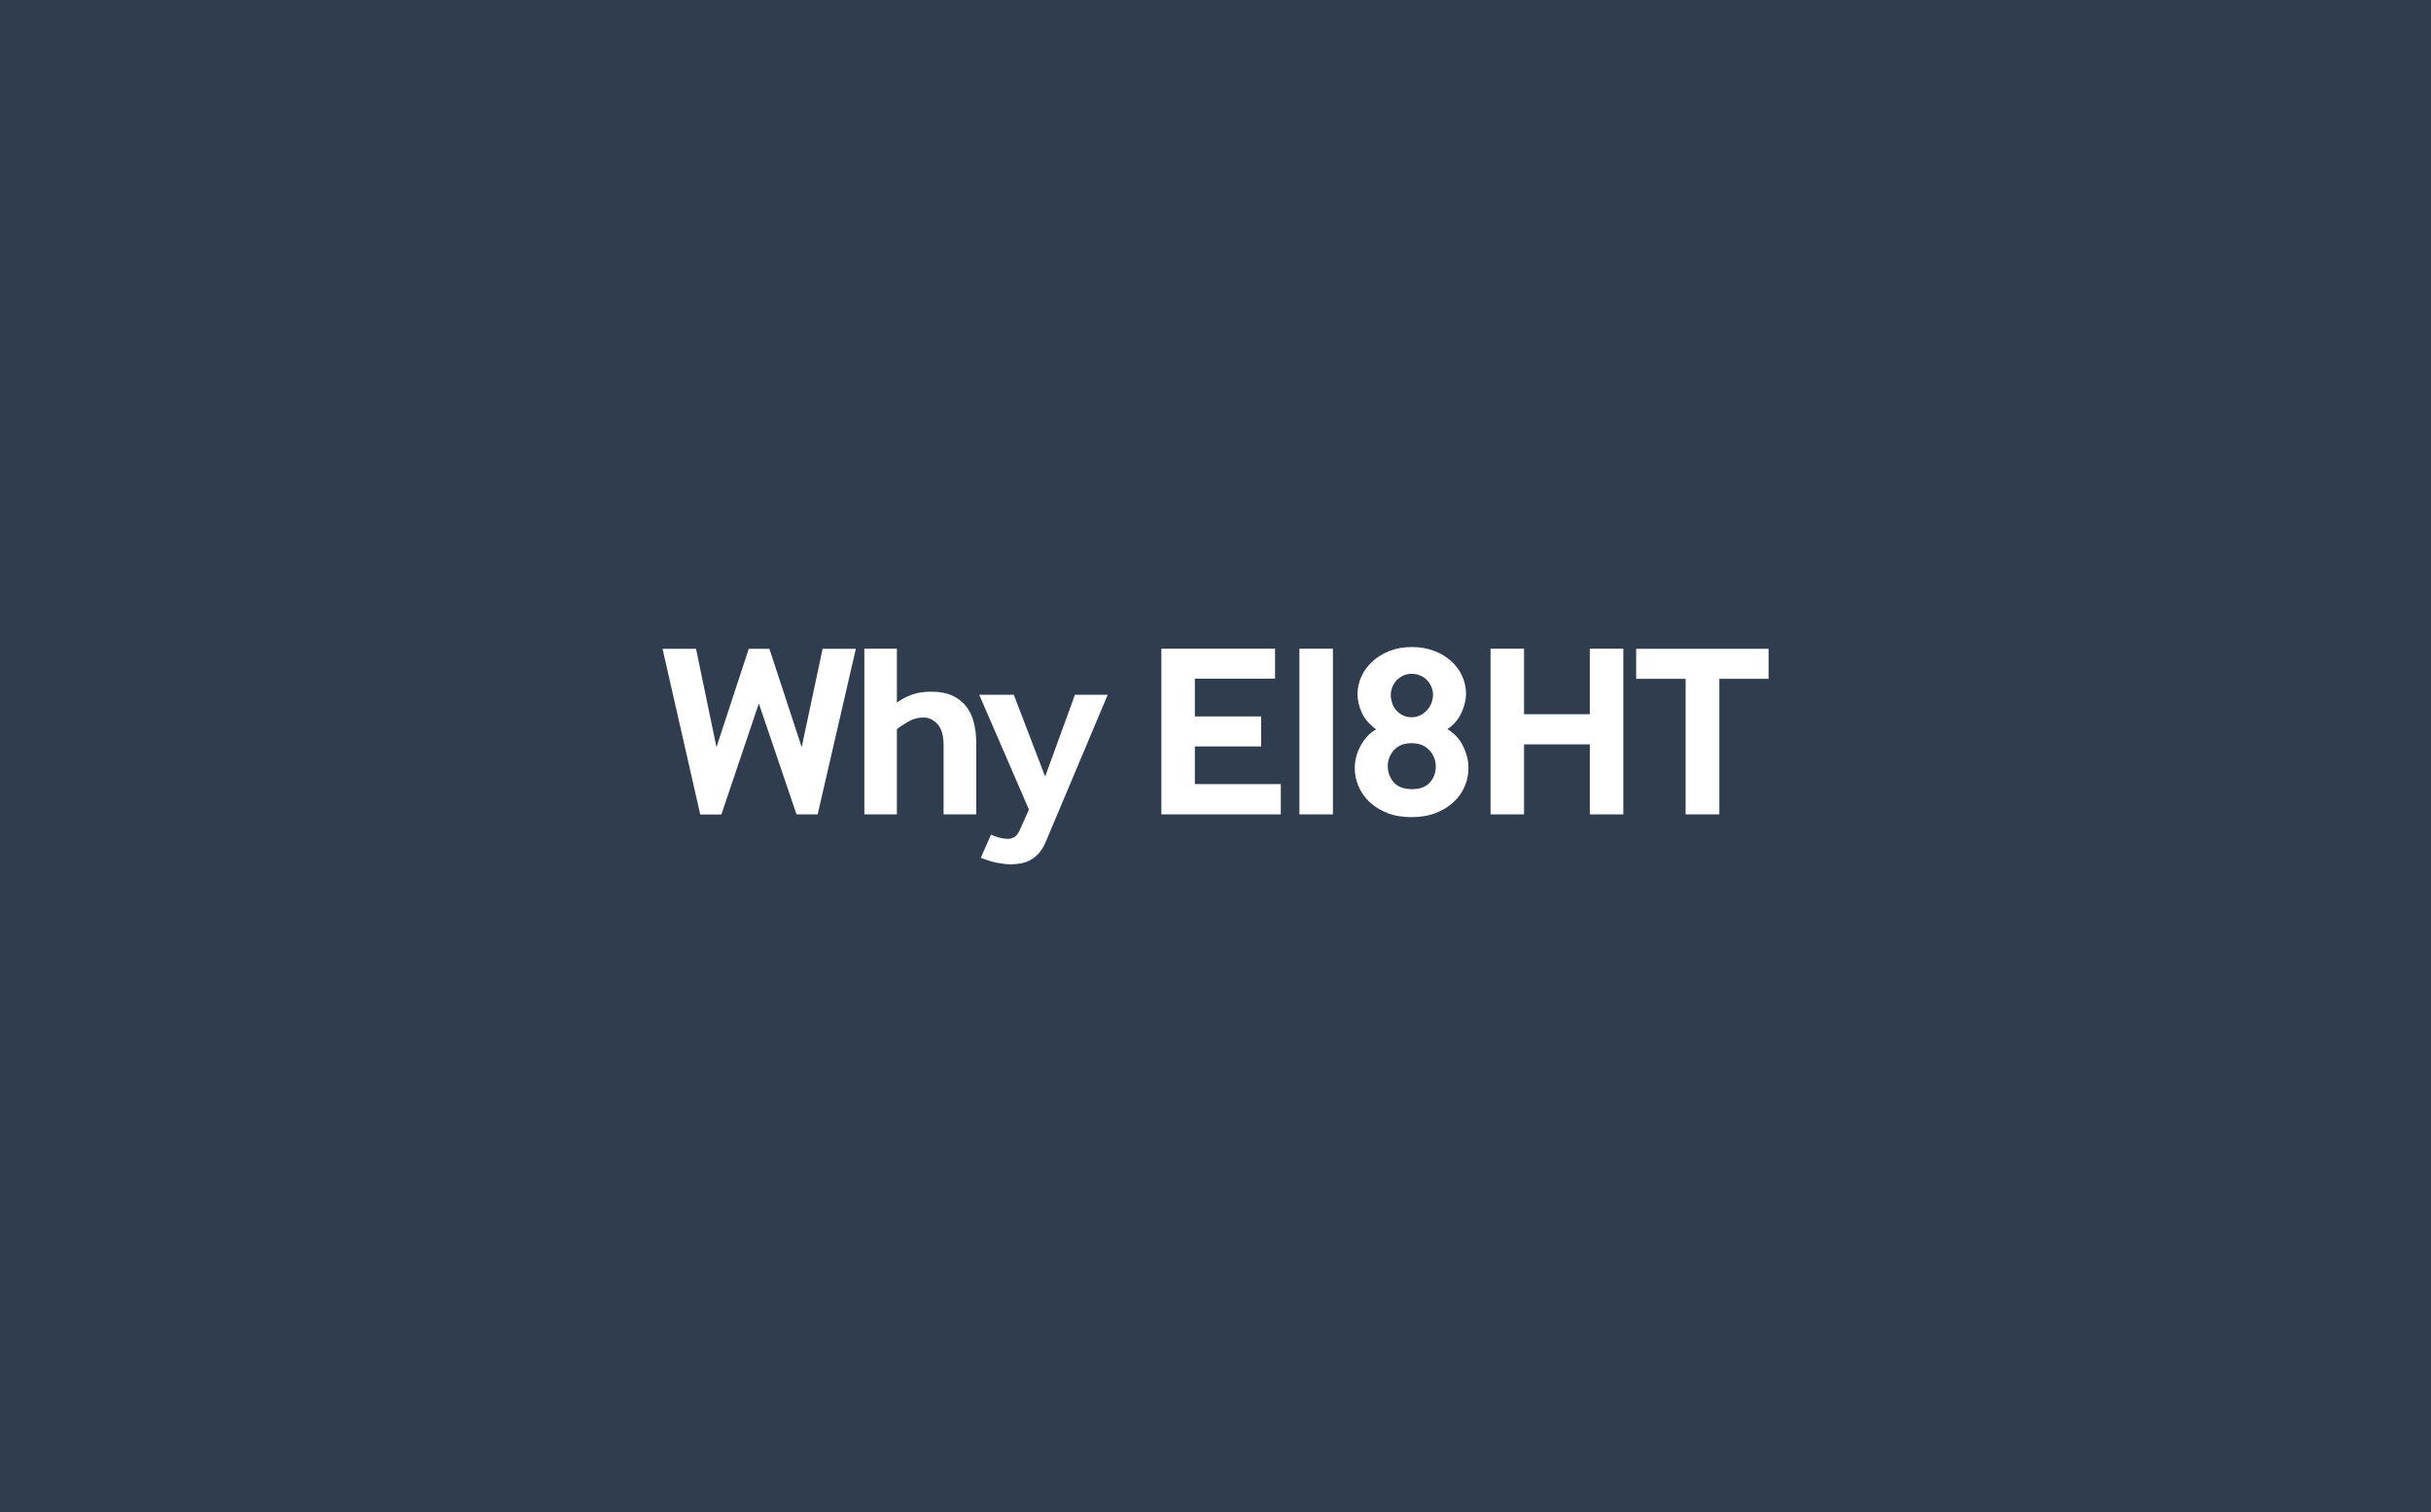
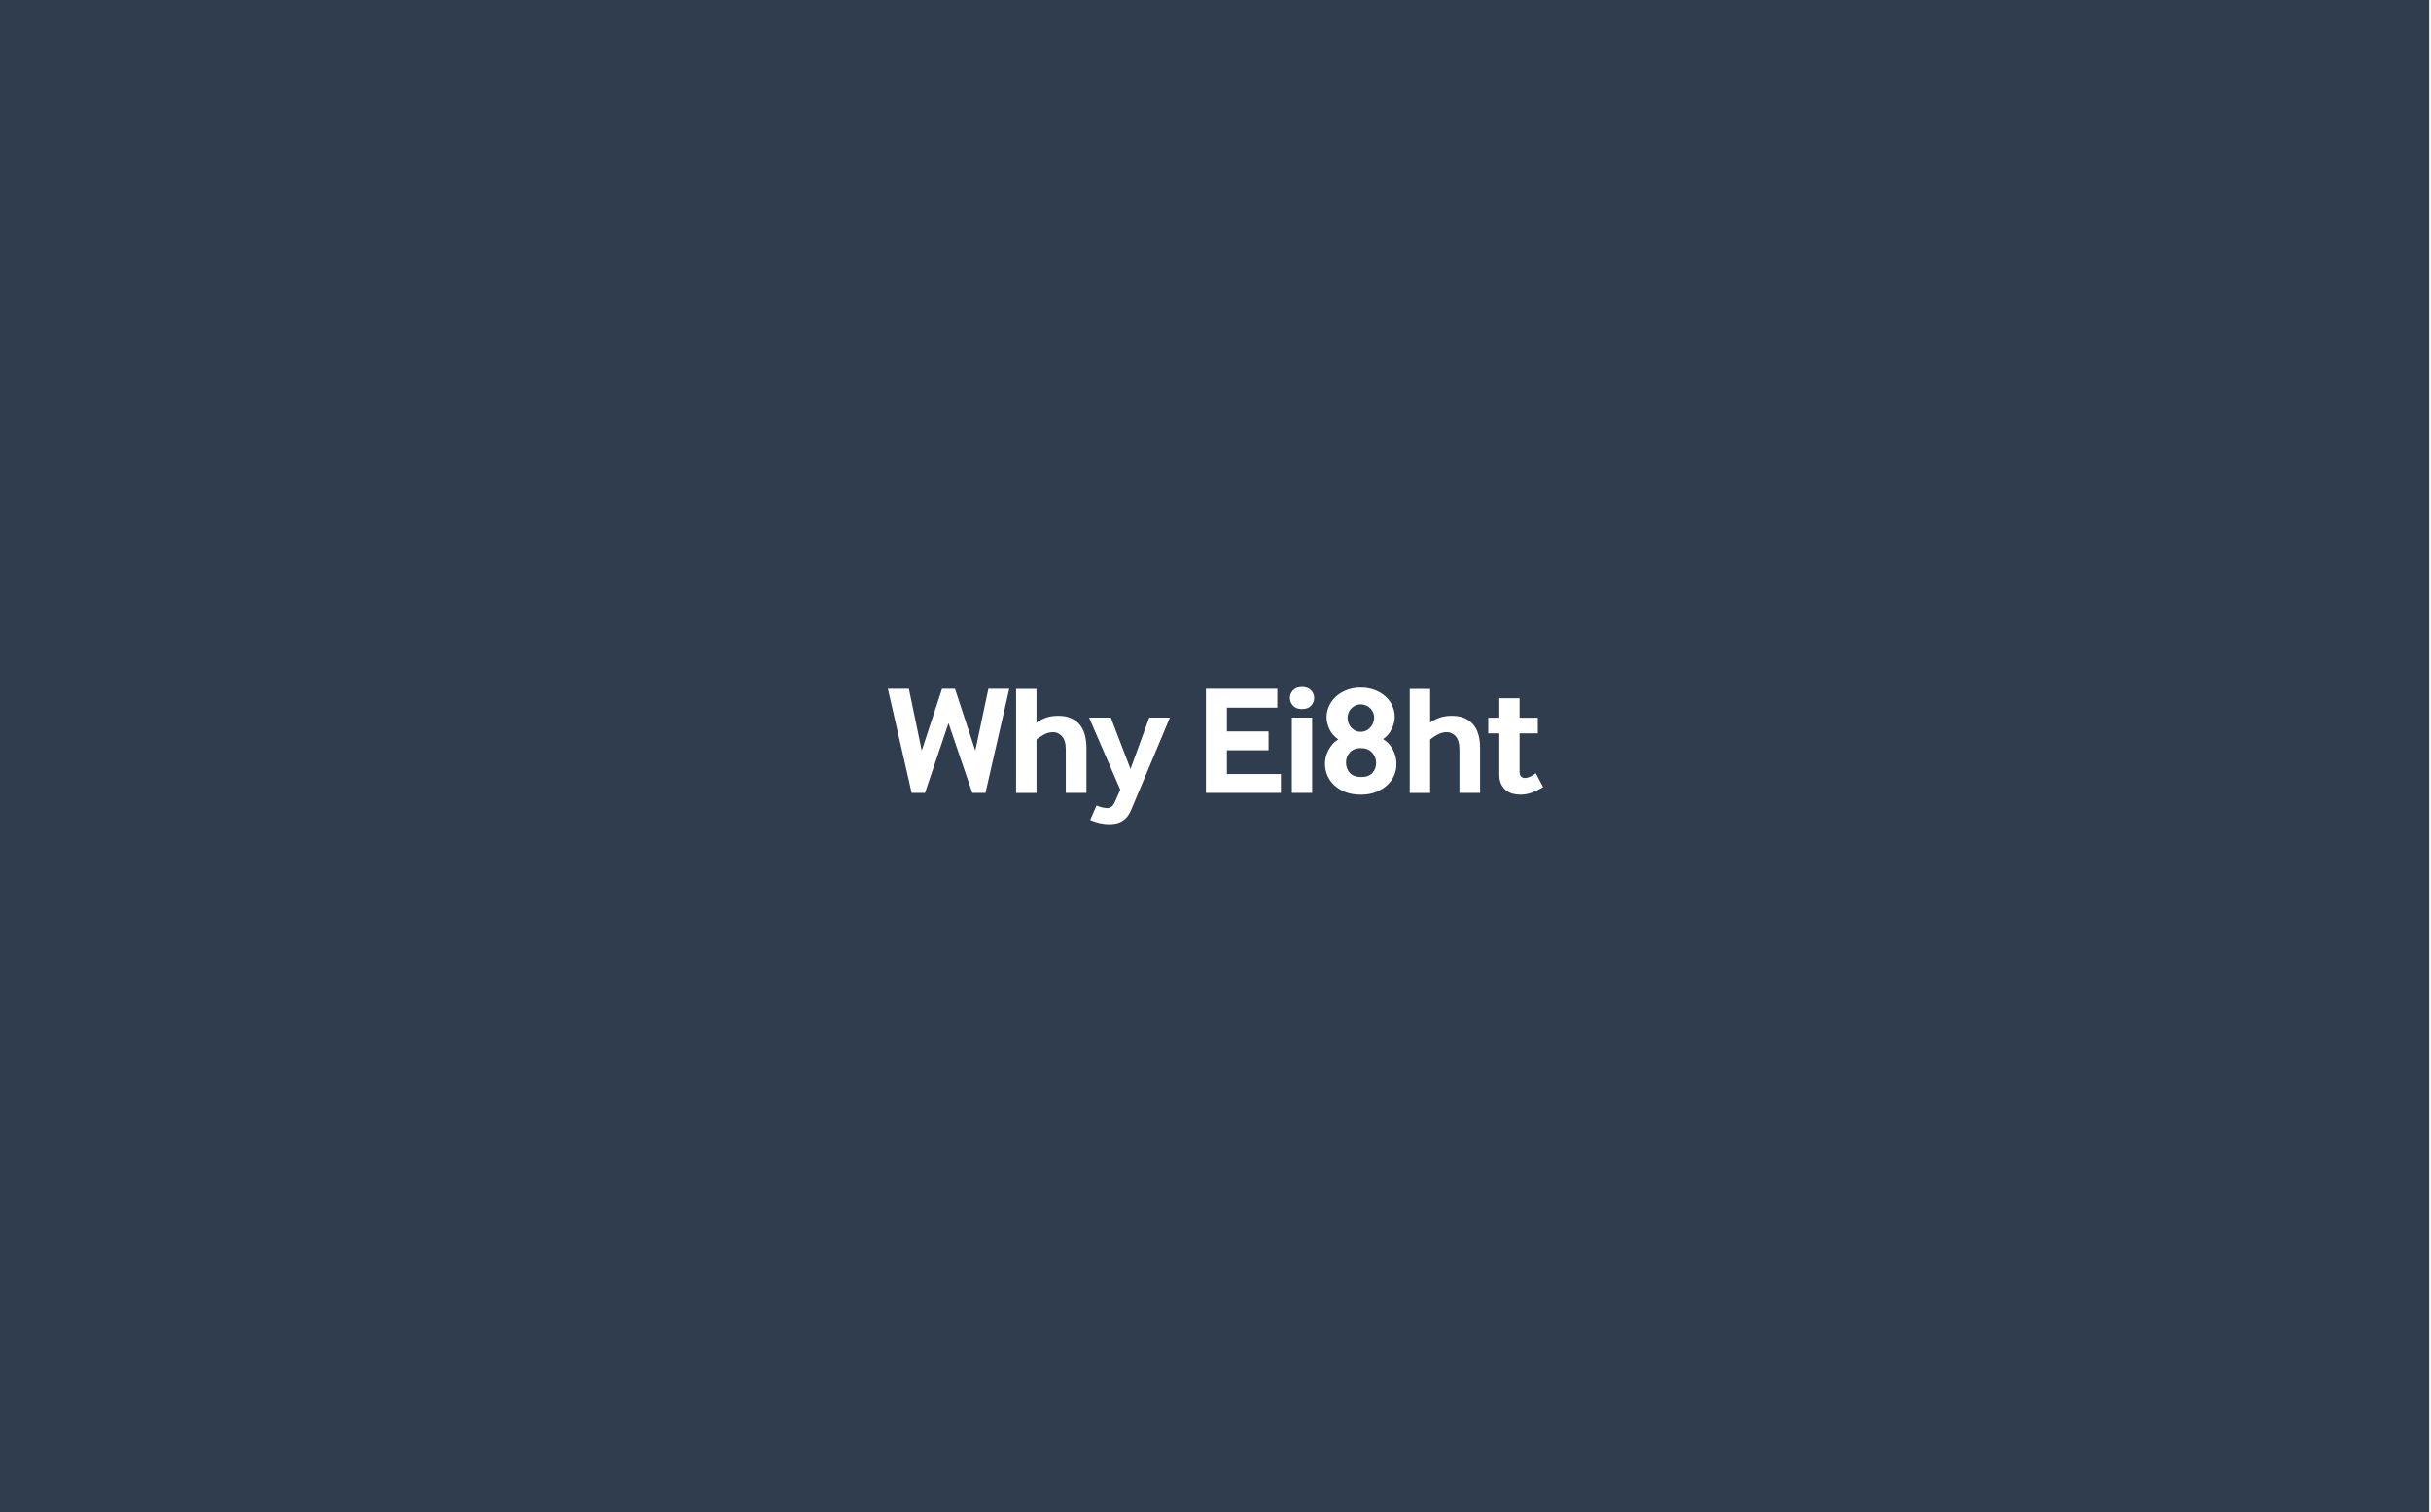
<svg xmlns="http://www.w3.org/2000/svg" version="1.1" id="Layer_1" x="0px" y="0px" viewBox="0 0 2025 1259" style="enable-background:new 0 0 2025 1259;" xml:space="preserve">
  <style type="text/css">
- 	.st0{fill:#303D4E;}
+ 	.st0{fill:none;}
+ 	.st1{fill:#303D4E;}
</style>
+   <rect x="-233.3" y="-260.8" class="st0" width="610.3" height="91.8" />
+   <text transform="matrix(1 0 0 1 -233.332 -174.0894)" style="font-family:'InterFace-Bold'; font-size:130px; letter-spacing:-2;">Why Ei8ht</text>
  <g>
-     <path class="st0" d="M1162.9,591.5c1.5,1.8,3.3,3.2,5.5,4.3c2.1,1.1,4.7,1.7,7.6,1.7c2.8,0,5.2-0.6,7.4-1.8   c2.2-1.2,4.1-2.7,5.6-4.4c1.5-1.8,2.7-3.8,3.5-6c0.8-2.2,1.2-4.4,1.2-6.6c0-2.1-0.4-4.1-1.2-6.2c-0.8-2.1-2-3.9-3.5-5.6   c-1.5-1.7-3.4-3-5.6-4c-2.2-1-4.7-1.6-7.4-1.6c-2.8,0-5.2,0.5-7.3,1.6c-2.1,1-4,2.4-5.5,4c-1.5,1.7-2.7,3.6-3.5,5.7   c-0.8,2.1-1.2,4.2-1.2,6.3c0,2.2,0.4,4.4,1.1,6.6C1160.2,587.8,1161.4,589.8,1162.9,591.5z" />
-     <path class="st0" d="M1175.7,619.1c-6.2,0-11,1.9-14.5,5.7c-3.4,3.8-5.2,8.2-5.2,13.3c0,5.2,1.7,9.8,5,13.7   c3.4,3.7,8.5,5.6,15.1,5.6c6.6,0,11.6-1.8,14.9-5.5c3.3-3.7,5-8.1,5-13.3c0-5.2-1.8-9.8-5.4-13.7   C1187,621,1182.1,619.1,1175.7,619.1z" />
-     <path class="st0" d="M-2.5-1.8v1262.5h2030V-1.8H-2.5z M681.1,678.4h-17.6L632.1,586l-31.2,92.5h-17.6l-31.4-138h27.9l17,81.9   l26.9-81.9h17.2l26.9,81.9l17.4-81.9h27.7L681.1,678.4z M813.1,678.4H786v-57.3c0-8.3-1.7-14.2-5.1-17.9c-3.4-3.7-7.3-5.5-11.7-5.5   c-4.4,0-8.6,1.1-12.6,3.4c-4,2.3-7.2,4.4-9.5,6.3v71H720v-138h27.1v44.9c3.3-2.5,7.3-4.6,11.9-6.4c4.6-1.8,10.2-2.7,16.7-2.7   c6.8,0,12.5,1,17.2,3.1c4.7,2.1,8.5,5,11.6,8.7c3,3.7,5.2,8.2,6.6,13.5c1.4,5.3,2.1,11.2,2.1,17.7V678.4z M870.8,702   c-1.5,3.4-3.3,6.3-5.4,8.7c-2.1,2.3-4.3,4.2-6.8,5.6c-2.5,1.4-5.1,2.3-8,2.9c-2.8,0.5-5.6,0.8-8.4,0.8c-3.6,0-7.6-0.5-11.9-1.3   c-4.3-0.9-8.8-2.3-13.3-4.2l8.5-19.2c2.6,1.2,5.2,2.1,7.8,2.7c2.5,0.6,4.7,0.8,6.5,0.8c1.7,0,3.3-0.5,5-1.4c1.7-1,3.2-2.9,4.6-5.8   l7.7-17.2l-41.4-95.6h28.8l26.1,68.1l24.8-68.1h27.3L870.8,702z M1066.9,678.4h-99.5v-138h94.7v25h-66.8v31.4h55.2v25h-55.2v31.4   h71.6V678.4z M1110.3,678.4h-27.9v-138h27.9V678.4z M1220.2,654.8c-2.1,5-5.1,9.4-9.2,13.2c-4.1,3.8-9,6.9-14.9,9.2   c-5.9,2.3-12.6,3.5-20.2,3.5c-7.6,0-14.3-1.1-20.2-3.4c-5.9-2.3-10.8-5.4-14.9-9.2c-4.1-3.9-7.1-8.3-9.2-13.2   c-2.1-4.9-3.1-10-3.1-15.2c0-2.9,0.4-5.9,1.1-8.9c0.8-3,1.9-6,3.4-8.9c1.5-2.9,3.4-5.6,5.6-8.1c2.2-2.5,4.8-4.6,7.7-6.2   c-5.5-4-9.5-8.6-11.9-13.9c-2.4-5.3-3.6-10.4-3.6-15.4c0-5.1,1.1-10,3.2-14.7c2.1-4.7,5.2-8.8,9.1-12.5c3.9-3.6,8.7-6.6,14.3-8.8   c5.6-2.2,11.8-3.3,18.7-3.3c6.8,0,12.9,1.1,18.5,3.2c5.6,2.1,10.3,5,14.3,8.6c3.9,3.6,7,7.7,9.1,12.4c2.1,4.7,3.2,9.6,3.2,14.7   c0,5-1.3,10.2-3.8,15.8c-2.6,5.6-6.4,10.2-11.7,13.7c5.8,3.5,10.2,8.2,13.1,14.3c3,6.1,4.4,12,4.4,17.8   C1223.3,644.7,1222.3,649.8,1220.2,654.8z M1352.2,678.4h-27.9v-58.3h-54.8v58.3h-27.9v-138h27.9v54.6h54.8v-54.6h27.9V678.4z    M1473.2,565.5h-41v112.9h-28.1V565.5h-41.2v-25h110.3V565.5z" />
+     <path class="st1" d="M1133.5,623.2c-3.9,0-6.9,1.2-9.1,3.6c-2.2,2.4-3.2,5.2-3.2,8.4c0,3.3,1,6.2,3.1,8.6c2.2,2.3,5.3,3.5,9.5,3.5   s7.3-1.1,9.4-3.4c2.1-2.3,3.1-5.1,3.1-8.4c0-3.3-1.1-6.2-3.4-8.6C1140.6,624.4,1137.5,623.2,1133.5,623.2z" />
+     <path class="st1" d="M1125.4,605.9c1,1.1,2.1,2,3.4,2.7c1.3,0.7,2.9,1,4.7,1c1.7,0,3.3-0.4,4.7-1.1c1.4-0.7,2.6-1.7,3.5-2.8   c1-1.1,1.7-2.4,2.2-3.8c0.5-1.4,0.8-2.8,0.8-4.2c0-1.3-0.3-2.6-0.8-3.9c-0.5-1.3-1.3-2.5-2.2-3.5c-1-1-2.1-1.9-3.5-2.5   c-1.4-0.6-2.9-1-4.7-1c-1.7,0-3.3,0.3-4.6,1c-1.3,0.7-2.5,1.5-3.4,2.5c-1,1-1.7,2.2-2.2,3.6c-0.5,1.3-0.8,2.7-0.8,4   c0,1.4,0.2,2.8,0.7,4.2C1123.7,603.5,1124.5,604.8,1125.4,605.9z" />
+     <path class="st1" d="M-0.9-1.1v1261.7h2024.4V-1.1H-0.9z M820.9,660.5h-11l-19.8-58.1l-19.6,58.1h-11.1l-19.8-86.7h17.5l10.7,51.5   l16.9-51.5h10.8l16.9,51.5l10.9-51.5h17.4L820.9,660.5z M904.8,660.5h-17v-36c0-5.2-1.1-8.9-3.2-11.2c-2.1-2.3-4.6-3.4-7.3-3.4   c-2.8,0-5.4,0.7-7.9,2.1c-2.5,1.4-4.5,2.8-6,4v44.6h-17v-86.7h17V602c2.1-1.6,4.6-2.9,7.5-4c2.9-1.1,6.4-1.7,10.5-1.7   c4.2,0,7.8,0.6,10.8,2c2.9,1.3,5.4,3.1,7.3,5.5c1.9,2.3,3.3,5.2,4.2,8.5c0.9,3.3,1.3,7,1.3,11.1V660.5z M942,675.3   c-1,2.2-2.1,4-3.4,5.5c-1.3,1.5-2.7,2.6-4.3,3.5c-1.6,0.9-3.2,1.5-5,1.8c-1.8,0.3-3.5,0.5-5.3,0.5c-2.3,0-4.7-0.3-7.5-0.8   c-2.7-0.6-5.5-1.5-8.4-2.7l5.3-12.1c1.6,0.8,3.3,1.3,4.9,1.7c1.6,0.3,3,0.5,4.1,0.5c1,0,2.1-0.3,3.1-0.9c1-0.6,2-1.8,2.9-3.6   l4.8-10.8l-26-60.1h18.1l16.4,42.8l15.6-42.8h17.2L942,675.3z M1067,660.5h-62.5v-86.7h59.5v15.7h-42v19.8h34.7V625h-34.7v19.8h45   V660.5z M1093,660.5h-16.9v-62.7h16.9V660.5z M1092.2,587.8c-1.7,1.9-4.2,2.9-7.6,2.9s-5.9-1-7.6-2.9c-1.7-1.9-2.5-4-2.5-6.4   c0-2.3,0.8-4.3,2.5-6.2c1.7-1.9,4.2-2.9,7.6-2.9s5.9,1,7.6,2.9c1.7,1.9,2.5,4,2.5,6.2C1094.7,583.8,1093.9,585.9,1092.2,587.8z    M1161.4,645.7c-1.3,3.1-3.2,5.9-5.8,8.3c-2.6,2.4-5.7,4.3-9.4,5.8c-3.7,1.5-7.9,2.2-12.7,2.2c-4.8,0-9-0.7-12.7-2.1   c-3.7-1.4-6.8-3.4-9.4-5.8c-2.6-2.4-4.5-5.2-5.8-8.3c-1.3-3.1-1.9-6.3-1.9-9.6c0-1.8,0.2-3.7,0.7-5.6c0.5-1.9,1.2-3.8,2.1-5.6   c1-1.8,2.1-3.5,3.5-5.1c1.4-1.6,3-2.9,4.8-3.9c-3.5-2.5-6-5.4-7.5-8.8c-1.5-3.3-2.3-6.6-2.3-9.7c0-3.2,0.7-6.3,2-9.2   c1.3-2.9,3.2-5.6,5.7-7.9c2.5-2.3,5.5-4.1,9-5.5c3.5-1.4,7.4-2.1,11.8-2.1c4.2,0,8.1,0.7,11.6,2c3.5,1.3,6.5,3.1,9,5.4   c2.5,2.2,4.4,4.8,5.7,7.8c1.3,2.9,2,6,2,9.2c0,3.1-0.8,6.4-2.4,9.9c-1.6,3.5-4.1,6.4-7.3,8.6c3.6,2.2,6.4,5.2,8.3,9   c1.9,3.8,2.8,7.6,2.8,11.2C1163.4,639.3,1162.7,642.5,1161.4,645.7z M1232.7,660.5h-17v-36c0-5.2-1.1-8.9-3.2-11.2   c-2.1-2.3-4.6-3.4-7.3-3.4c-2.8,0-5.4,0.7-7.9,2.1c-2.5,1.4-4.5,2.8-6,4v44.6h-17v-86.7h17V602c2.1-1.6,4.6-2.9,7.5-4   c2.9-1.1,6.4-1.7,10.5-1.7c4.2,0,7.8,0.6,10.8,2c2.9,1.3,5.4,3.1,7.3,5.5c1.9,2.3,3.3,5.2,4.2,8.5c0.9,3.3,1.3,7,1.3,11.1V660.5z    M1276.3,660.2c-3.2,1.2-6.5,1.8-10.1,1.8c-2.2,0-4.3-0.3-6.4-0.9c-2.1-0.6-3.9-1.6-5.5-2.9c-1.6-1.3-2.9-3-3.9-5.1   c-1-2.1-1.5-4.7-1.5-7.7v-34.5h-9.2v-13h9.2v-16.2h16.9v16.2h15.2v13h-15.2v32c0,2,0.5,3.4,1.4,4.1c0.9,0.7,1.8,1.1,2.7,1.1   c1.7,0,3.4-0.4,5.1-1.3c1.6-0.9,3.1-1.8,4.3-2.7l6.1,11.6C1282.4,657.5,1279.4,659,1276.3,660.2z" />
  </g>
-   <rect x="-233.3" y="-260.8" style="fill:none;" width="610.3" height="91.8" />
-   <text transform="matrix(1 0 0 1 -233.332 -174.0894)" style="font-family:'InterFace-Bold'; font-size:130px; letter-spacing:-3;">Why Ei8ht</text>
</svg>
